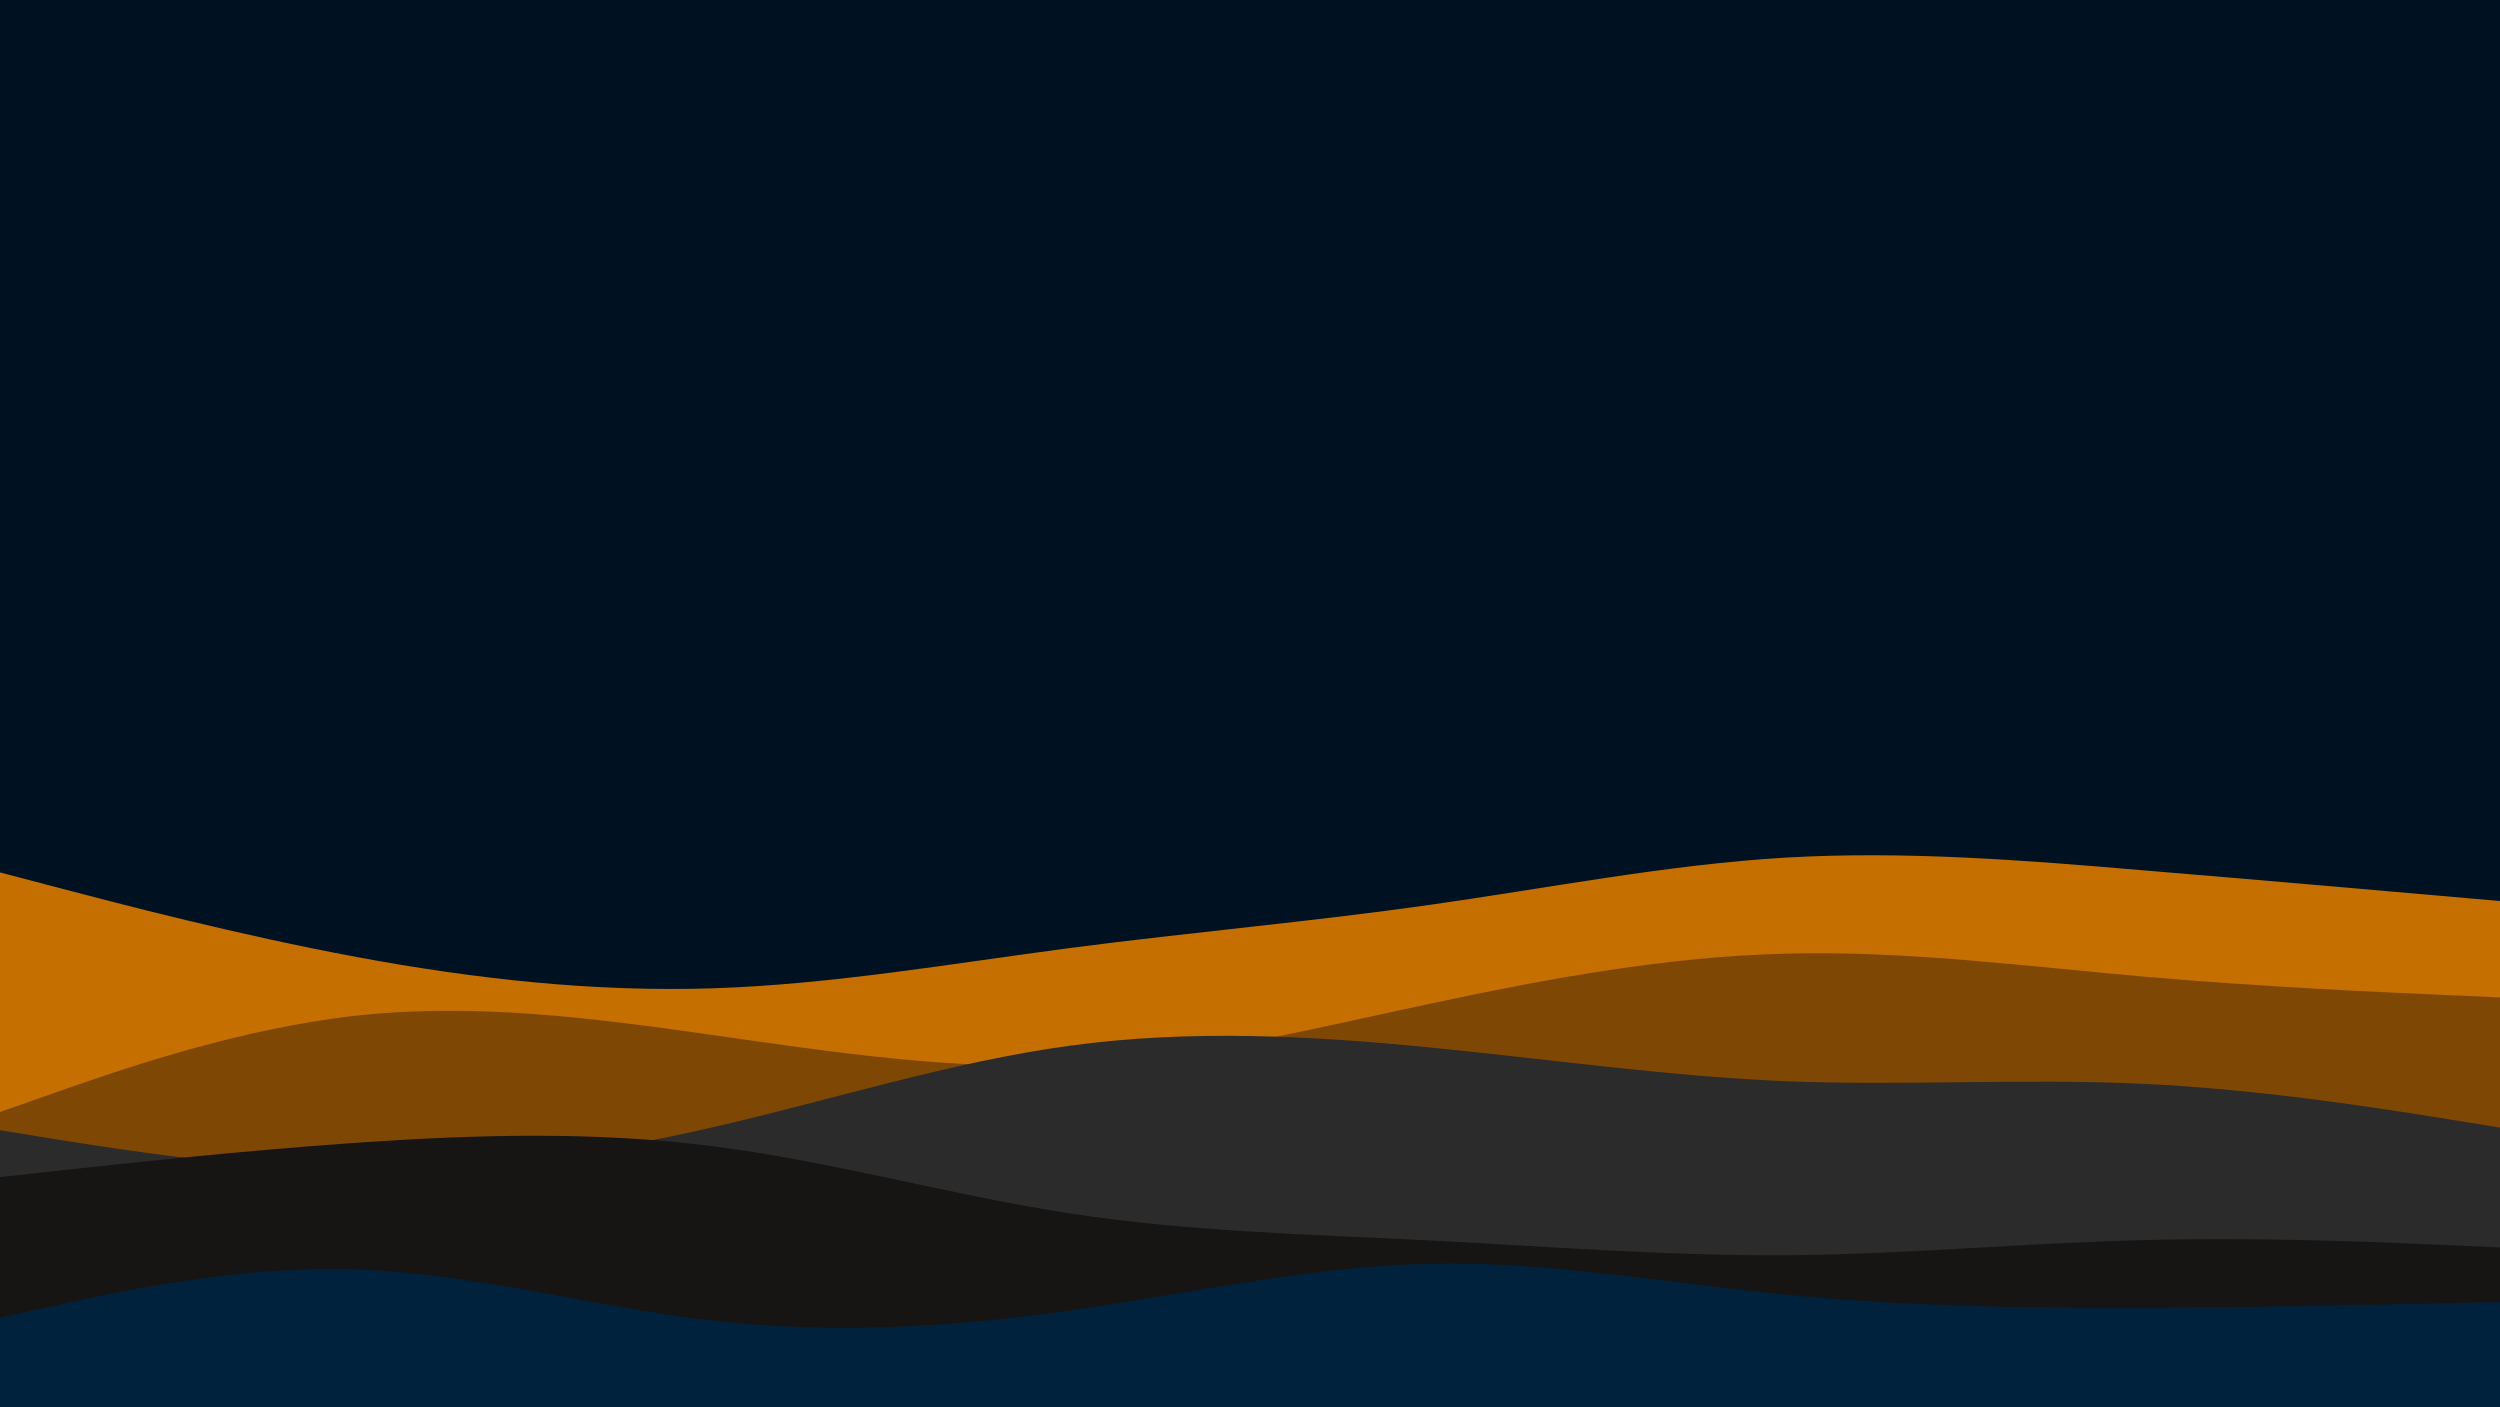
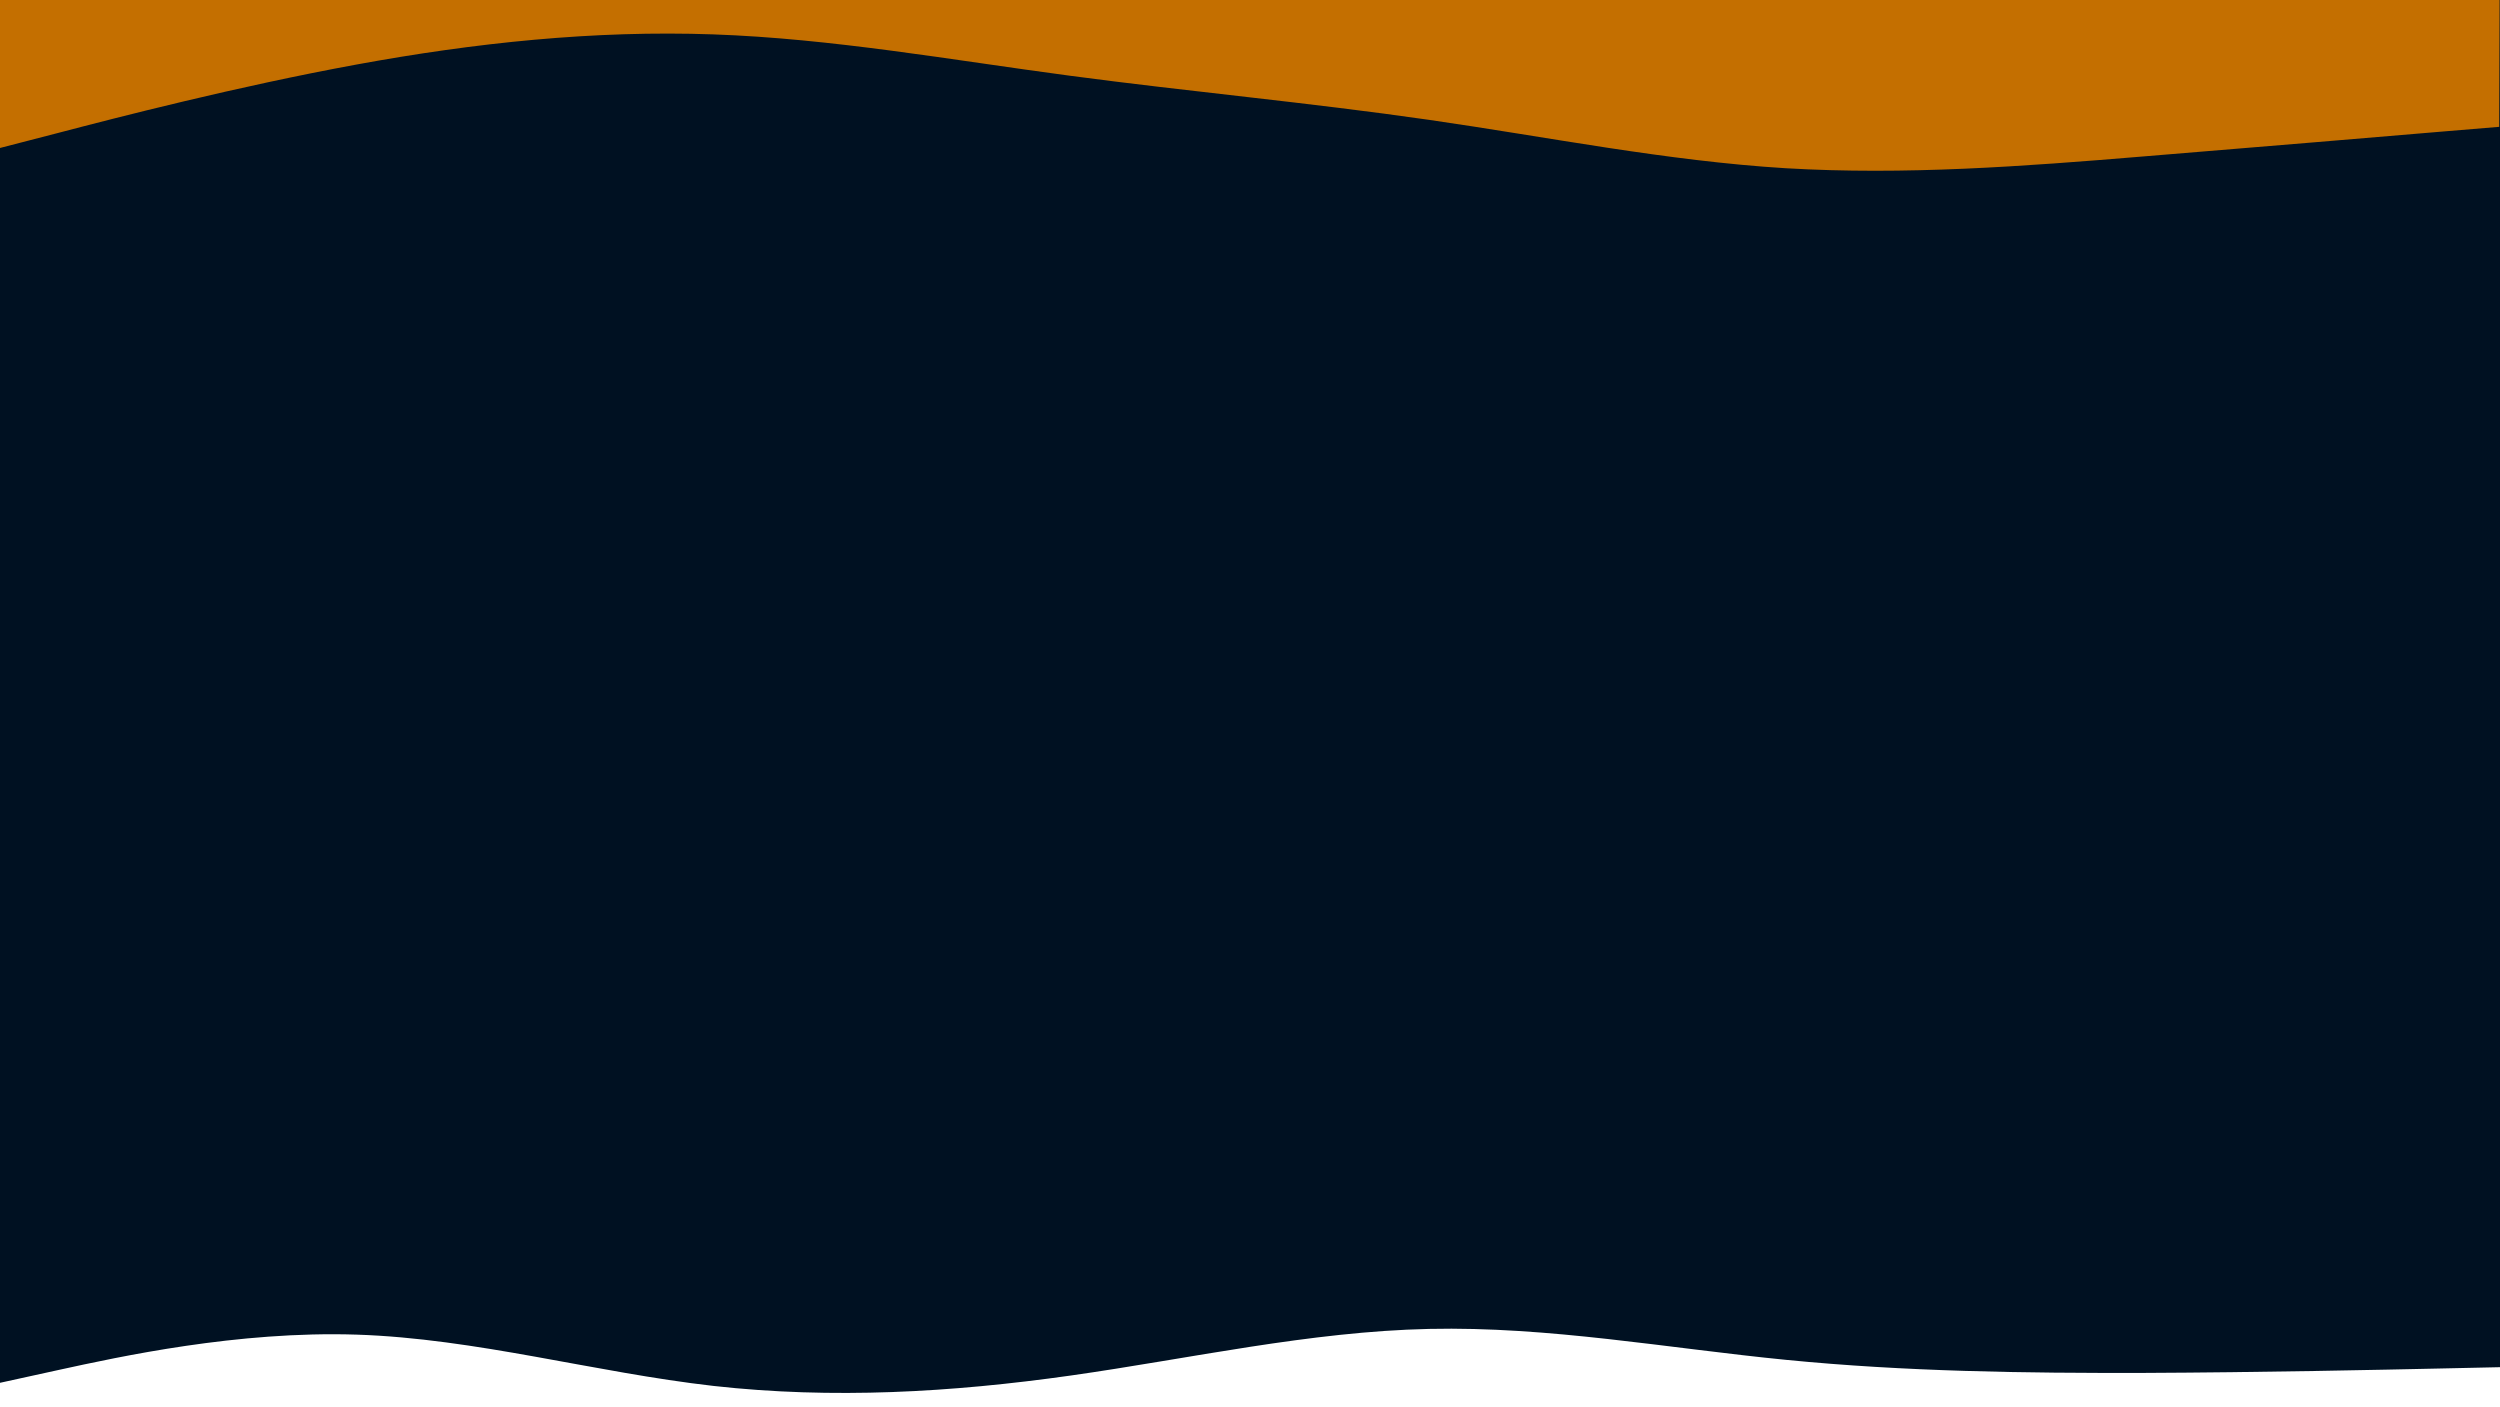
<svg xmlns="http://www.w3.org/2000/svg" version="1.1" viewBox="0 0 960 540">
  <defs>
    <style>
      .cls-1 {
-         fill: #2b2b2b;
+         fill: #012;
      }

      .cls-2 {
-         fill: #012;
+         fill: #fff;
      }

      .cls-3 {
-         fill: #01223d;
-       }
- 
-       .cls-4 {
-         fill: #161514;
-       }
- 
-       .cls-5 {
-         fill: #7f4704;
-       }
- 
-       .cls-6 {
        fill: #c46f00;
      }
    </style>
  </defs>
  <g>
    <g id="visual">
-       <rect class="cls-2" width="960" height="540" />
-       <path class="cls-6" d="M0,335l22.8,6c22.9,6,68.5,18,114.2,26.5s91.3,13.5,137,12c45.7-1.5,91.3-9.5,137.2-15.5,45.8-6,91.8-10,137.6-16.5,45.9-6.5,91.5-15.5,137.2-18.2,45.7-2.6,91.3,1,137,4.9,45.7,3.8,91.3,7.8,114.2,9.8l22.8,2v195H0v-206Z" />
-       <path class="cls-5" d="M0,427l22.8-8c22.9-8,68.5-24,114.2-29s91.3,1,137,7.5c45.7,6.5,91.3,13.5,137.2,11.3,45.8-2.1,91.8-13.5,137.6-23.3,45.9-9.8,91.5-18.2,137.2-19.3,45.7-1.2,91.3,4.8,137,8.8s91.3,6,114.2,7l22.8,1v158H0v-114Z" />
-       <path class="cls-1" d="M0,434l22.8,3.7c22.9,3.6,68.5,11,114.2,11.5s91.3-5.9,137-16.4c45.7-10.5,91.3-25.1,137.2-31.3,45.8-6.2,91.8-3.8,137.6.7,45.9,4.5,91.5,11.1,137.2,13,45.7,1.8,91.3-1.2,137,1,45.7,2.1,91.3,9.5,114.2,13.1l22.8,3.7v108H0v-107Z" />
-       <path class="cls-4" d="M0,452l22.8-2.5c22.9-2.5,68.5-7.5,114.2-10.7,45.7-3.1,91.3-4.5,137,1.4,45.7,5.8,91.3,18.8,137.2,25.8,45.8,7,91.8,8,137.6,10.3,45.9,2.4,91.5,6,137.2,5.7s91.3-4.7,137-5.8c45.7-1.2,91.3.8,114.2,1.8l22.8,1v62H0v-89Z" />
-       <path class="cls-3" d="M0,506l22.8-5c22.9-5,68.5-15,114.2-13.5s91.3,14.5,137,19.7c45.7,5.1,91.3,2.5,137.2-4,45.8-6.5,91.8-16.9,137.6-17.9,45.9-1,91.5,7.4,137.2,11.9s91.3,5.1,137,5c45.7-.2,91.3-1.2,114.2-1.7l22.8-.5v41H0v-35Z" />
+       <rect class="cls-1" width="960" height="540" />
+       <path class="cls-3" d="M.3-149.1h22.8c22.9.1,68.5.3,114.2.4,45.7.1,91.3.3,137,.4,45.7.1,91.3.3,137.2.4,45.8.1,91.8.3,137.6.4,45.9.1,91.5.3,137.2.4,45.7.1,91.3.3,137,.4s91.3.3,114.2.3h22.8c0,0-.6,195.1-.6,195.1l-22.8,1.9c-22.9,1.9-68.5,5.8-114.2,9.5-45.7,3.8-91.3,7.2-137,4.5-45.7-2.8-91.3-12-137.1-18.6-45.8-6.6-91.8-10.8-137.6-16.9-45.9-6.1-91.5-14.3-137.2-15.9-45.7-1.6-91.3,3.2-137,11.6-45.7,8.4-91.4,20.2-114.3,26.2L-.3,56.9.3-149.1Z" />
+       <path class="cls-2" d="M0,531l22.8-5c22.9-5,68.5-15,114.2-13.5s91.3,14.5,137,19.7c45.7,5.1,91.3,2.5,137.2-4,45.8-6.5,91.8-16.9,137.6-17.9,45.9-1,91.5,7.4,137.2,11.9s91.3,5.1,137,5c45.7-.2,91.3-1.2,114.2-1.7l22.8-.5v41H0v-35Z" />
    </g>
  </g>
</svg>
